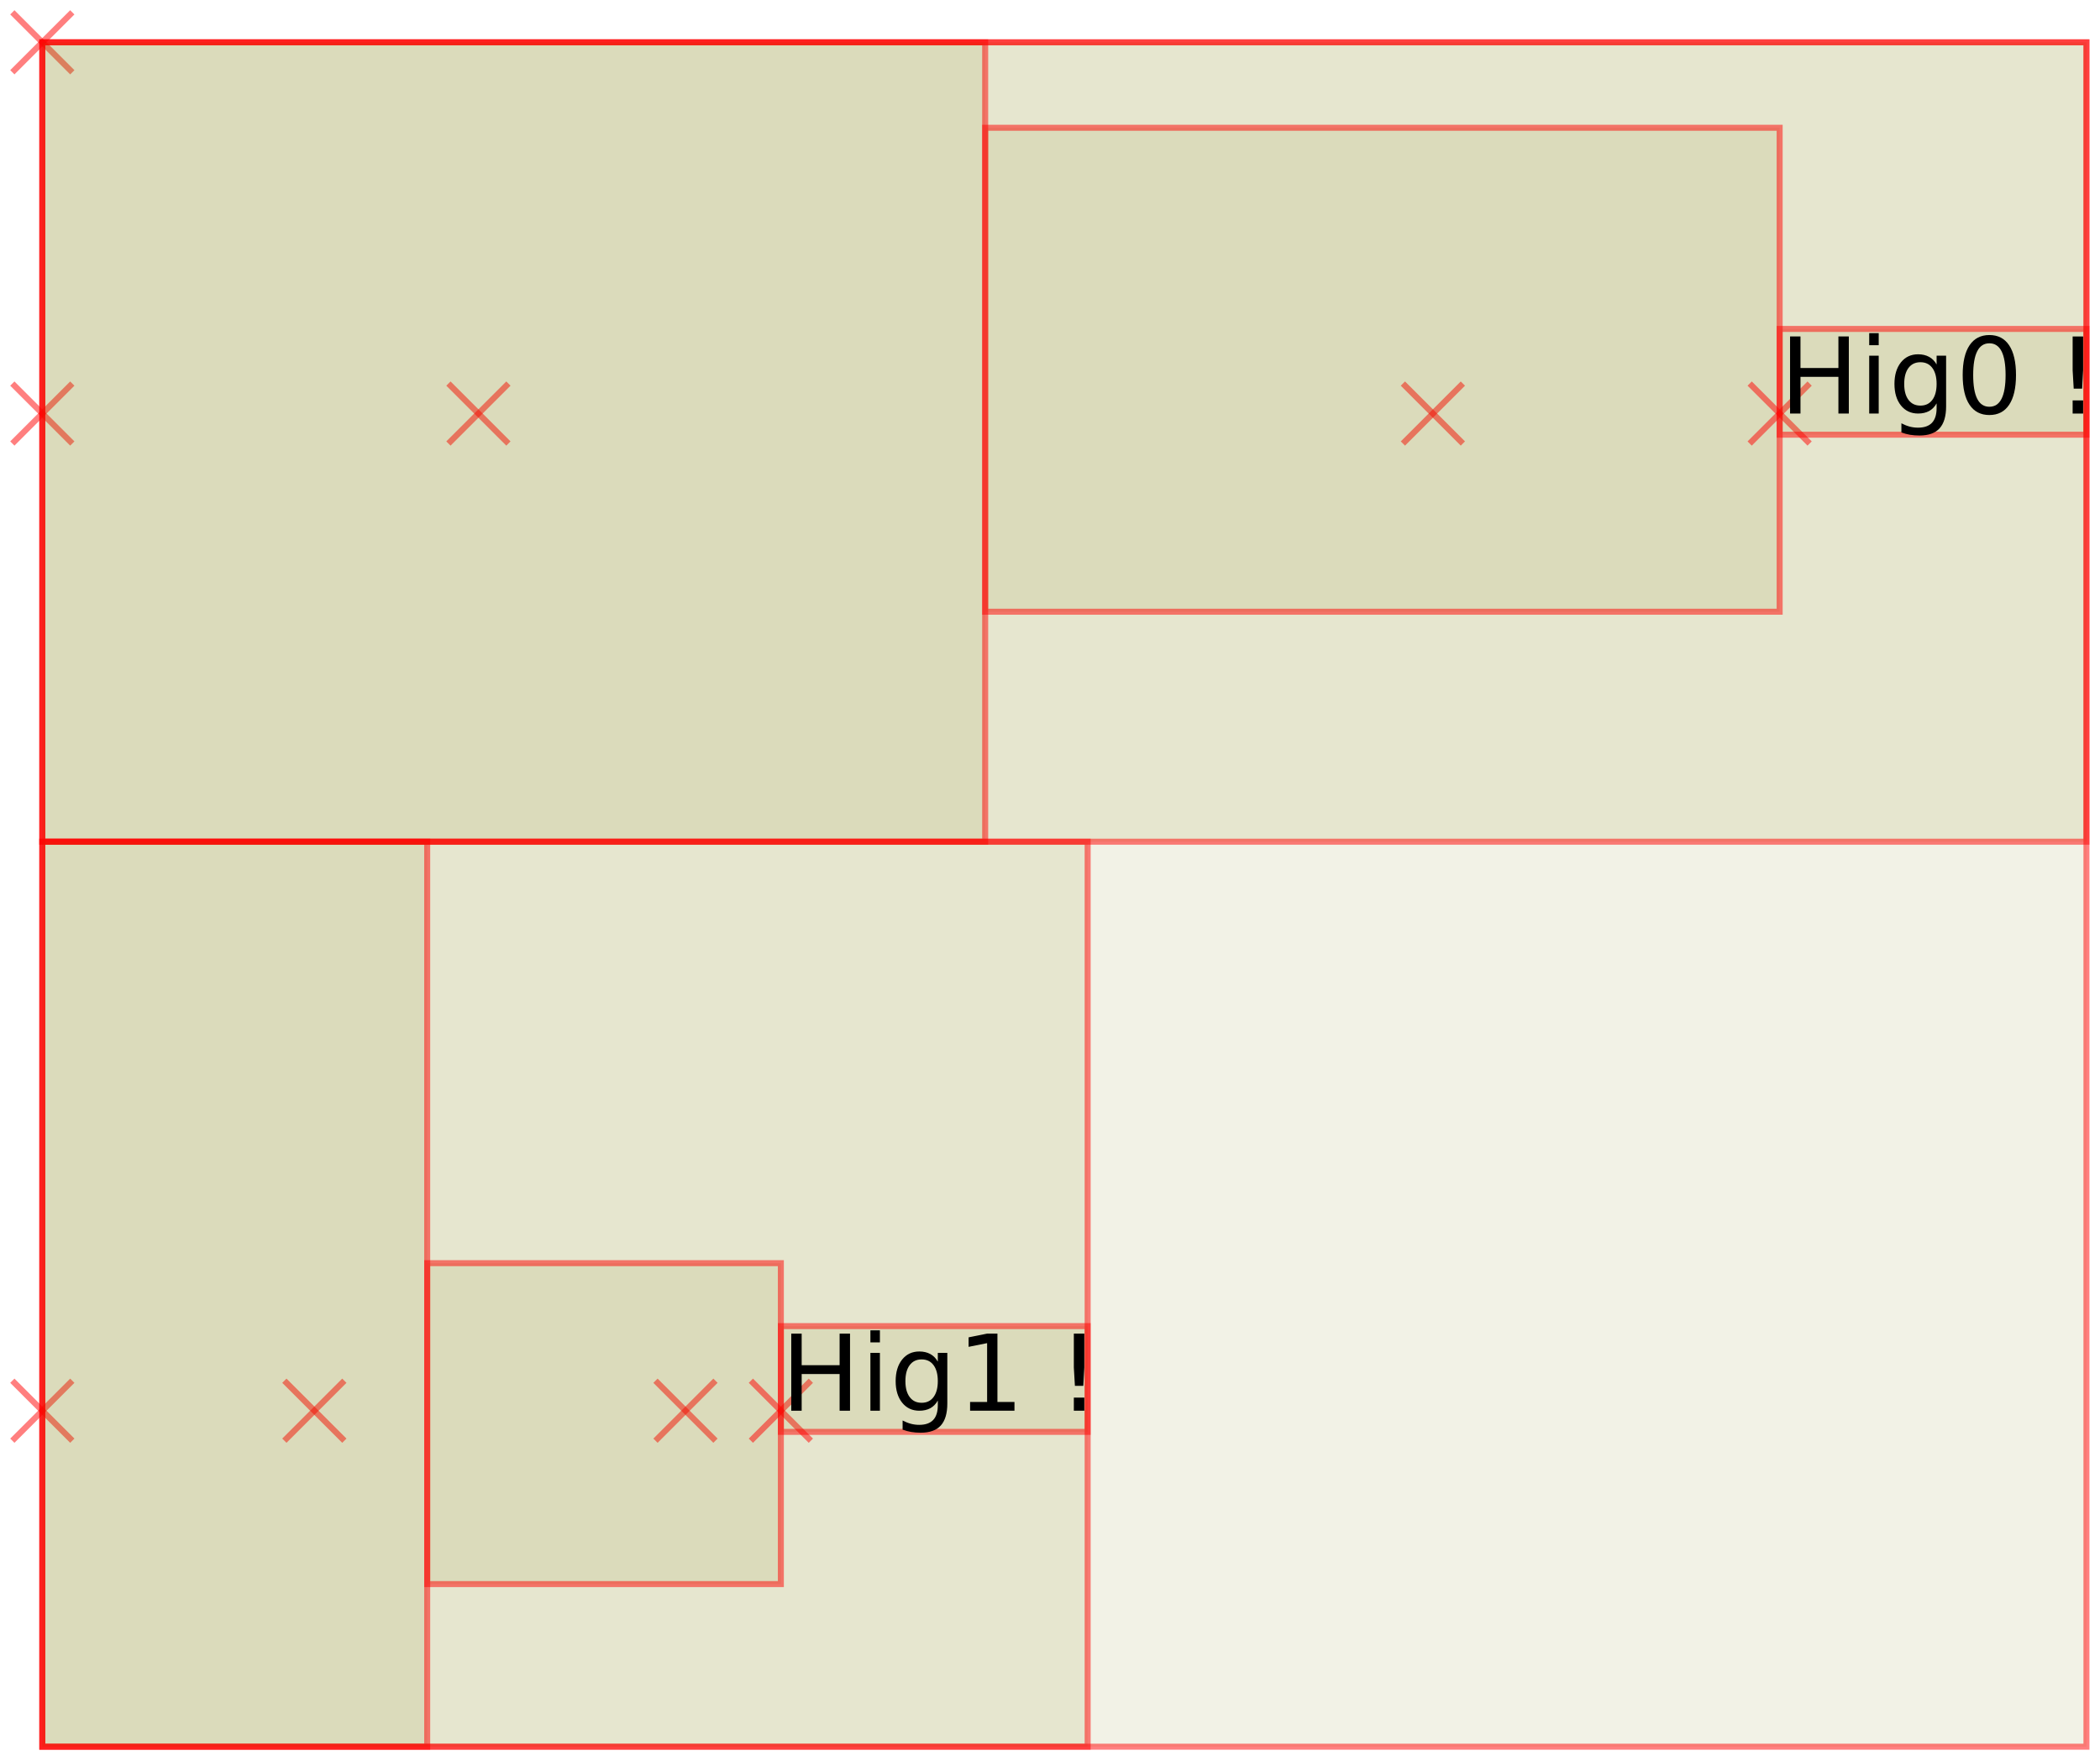
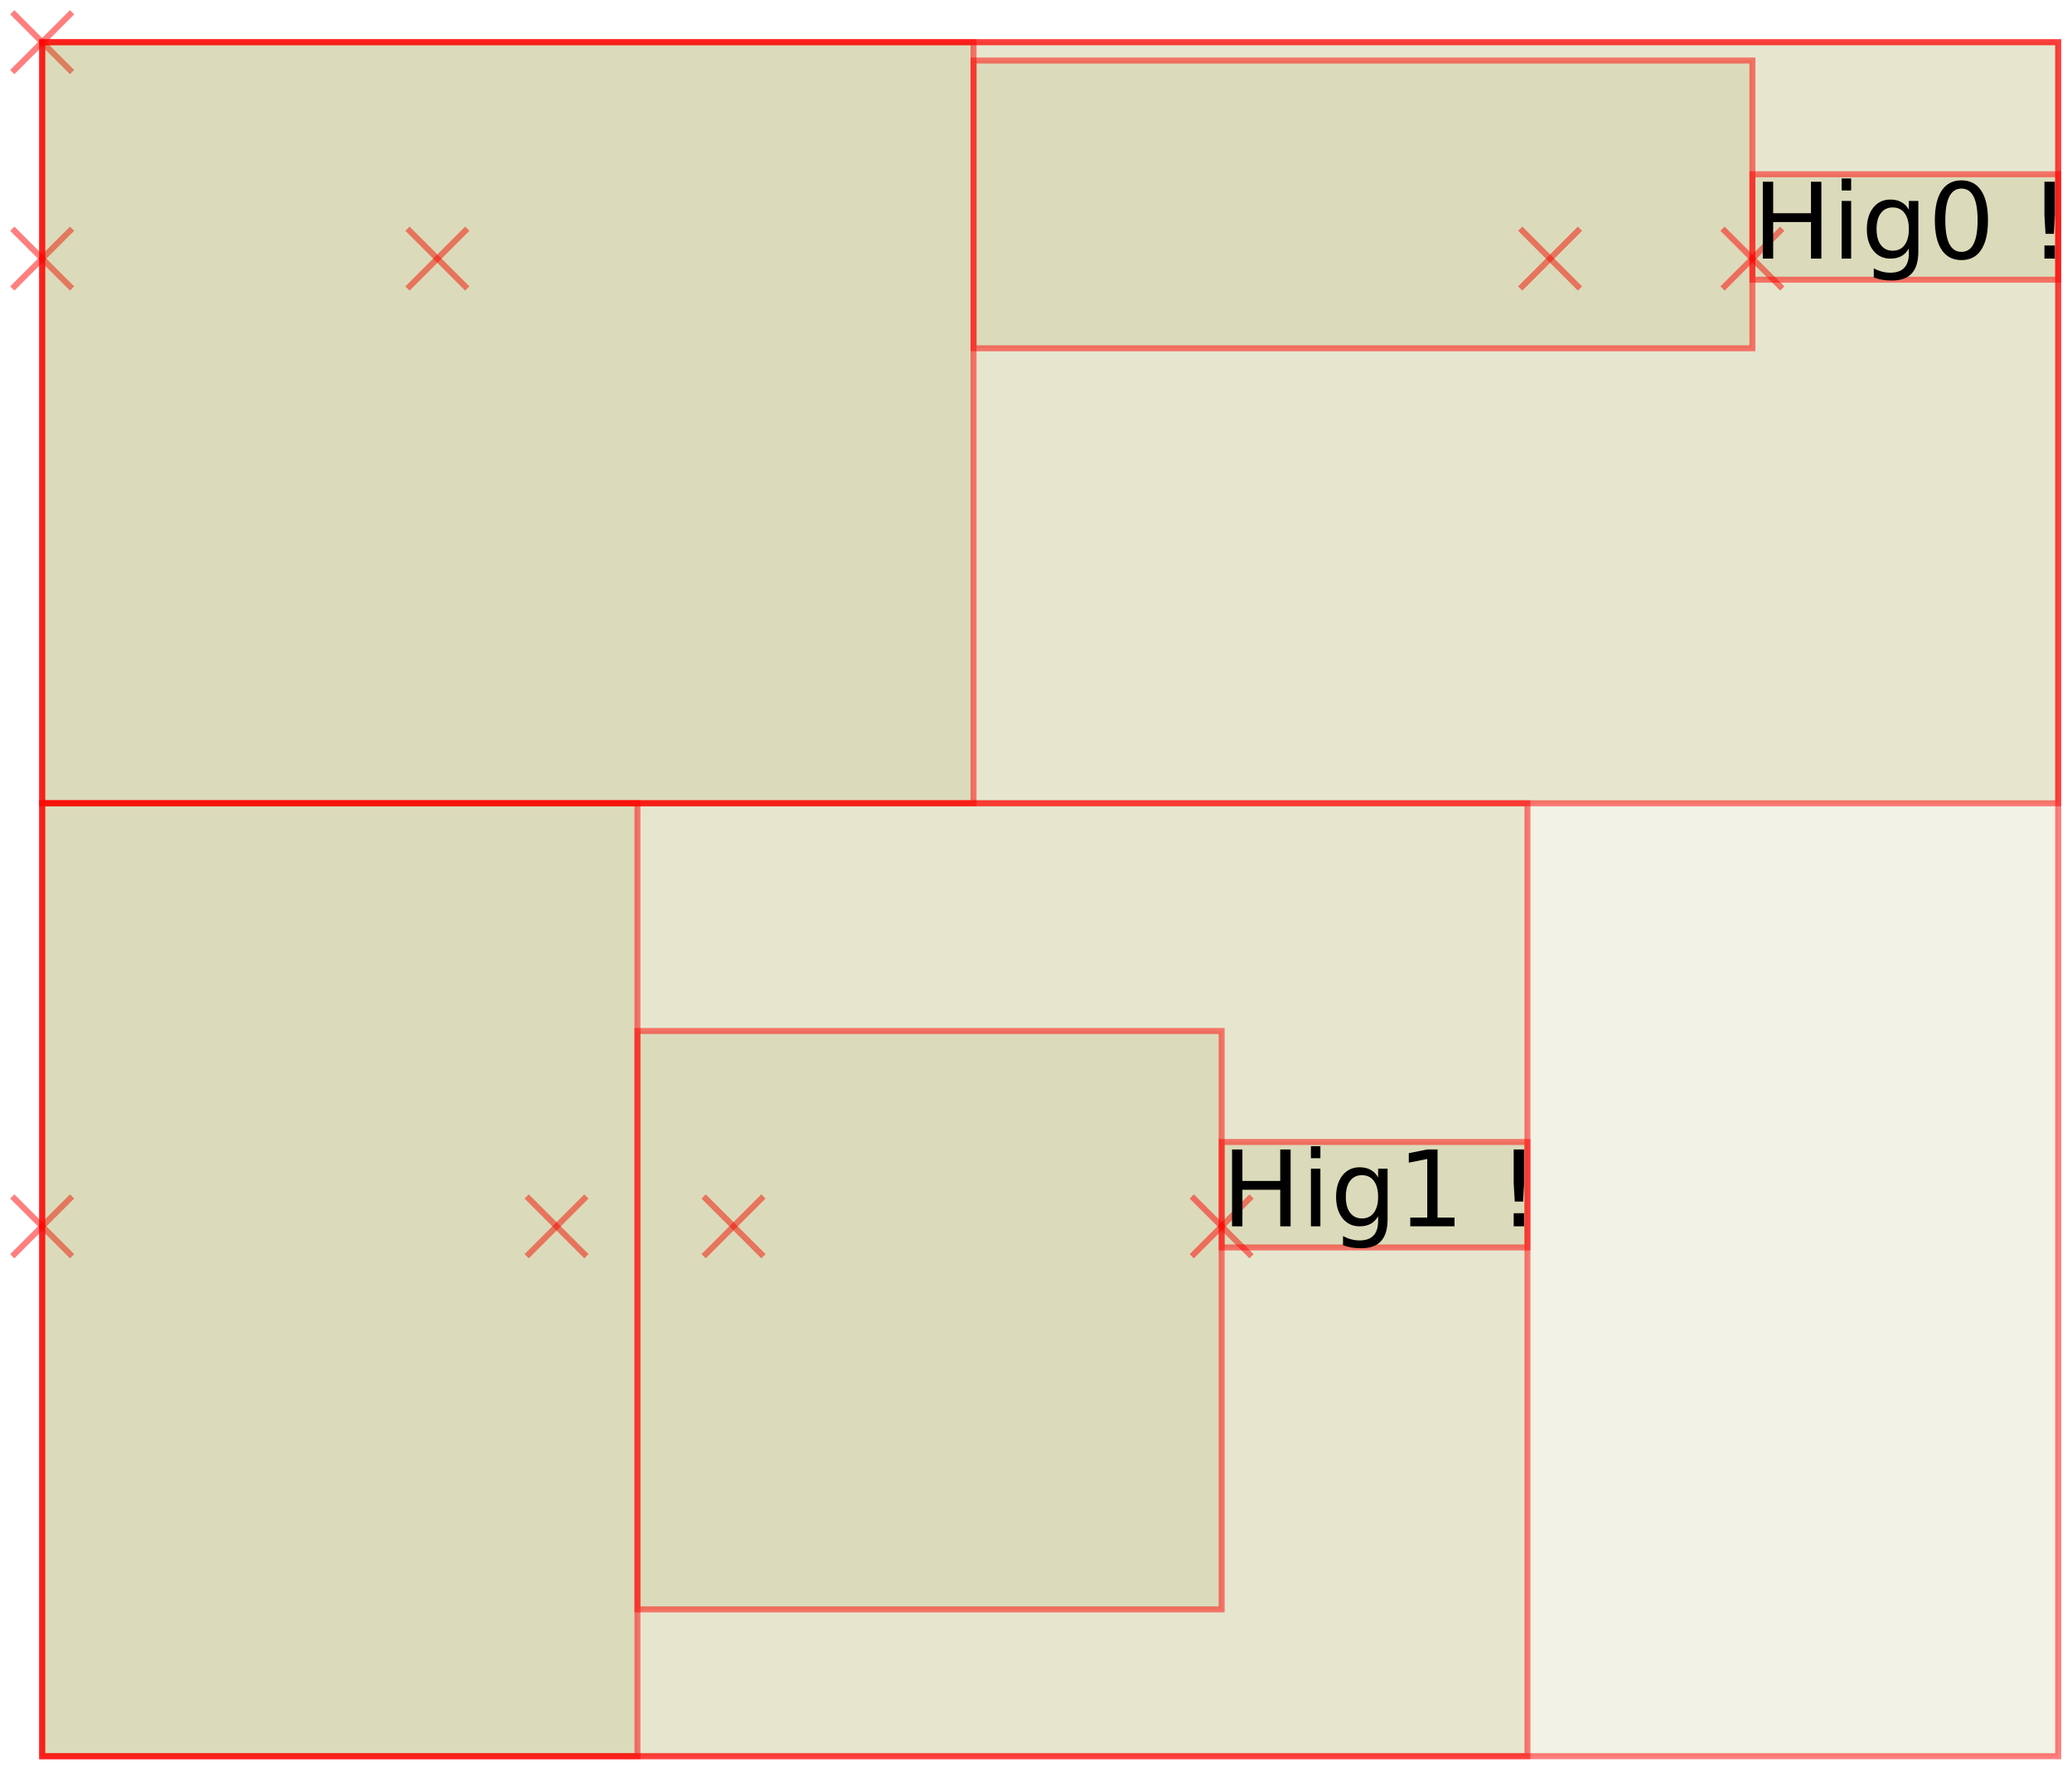
- <svg xmlns="http://www.w3.org/2000/svg" xmlns:xlink="http://www.w3.org/1999/xlink" width="397pt" height="333pt" viewBox="0 0 397 333" version="1.1">
+ <svg xmlns="http://www.w3.org/2000/svg" xmlns:xlink="http://www.w3.org/1999/xlink" width="393pt" height="336pt" viewBox="0 0 393 336" version="1.1">
  <defs>
    <g>
      <symbol overflow="visible" id="glyph0-0">
        <path style="stroke:none;" d="M 1 3.531 L 1 -14.109 L 11 -14.109 L 11 3.531 Z M 2.125 2.422 L 9.891 2.422 L 9.891 -12.984 L 2.125 -12.984 Z M 2.125 2.422 " />
      </symbol>
      <symbol overflow="visible" id="glyph0-1">
        <path style="stroke:none;" d="M 1.969 -14.578 L 3.938 -14.578 L 3.938 -8.609 L 11.109 -8.609 L 11.109 -14.578 L 13.078 -14.578 L 13.078 0 L 11.109 0 L 11.109 -6.938 L 3.938 -6.938 L 3.938 0 L 1.969 0 Z M 1.969 -14.578 " />
      </symbol>
      <symbol overflow="visible" id="glyph0-2">
        <path style="stroke:none;" d="M 1.891 -10.938 L 3.688 -10.938 L 3.688 0 L 1.891 0 Z M 1.891 -15.203 L 3.688 -15.203 L 3.688 -12.922 L 1.891 -12.922 Z M 1.891 -15.203 " />
      </symbol>
      <symbol overflow="visible" id="glyph0-3">
        <path style="stroke:none;" d="M 9.078 -5.594 C 9.078 -6.895 8.805 -7.906 8.266 -8.625 C 7.734 -9.344 6.984 -9.703 6.016 -9.703 C 5.055 -9.703 4.305 -9.344 3.766 -8.625 C 3.223 -7.906 2.953 -6.895 2.953 -5.594 C 2.953 -4.301 3.223 -3.297 3.766 -2.578 C 4.305 -1.859 5.055 -1.5 6.016 -1.5 C 6.984 -1.5 7.734 -1.859 8.266 -2.578 C 8.805 -3.297 9.078 -4.301 9.078 -5.594 Z M 10.875 -1.359 C 10.875 0.504 10.461 1.891 9.641 2.797 C 8.816 3.703 7.551 4.156 5.844 4.156 C 5.207 4.156 4.609 4.109 4.047 4.016 C 3.492 3.922 2.953 3.773 2.422 3.578 L 2.422 1.844 C 2.953 2.125 3.473 2.332 3.984 2.469 C 4.492 2.602 5.02 2.672 5.562 2.672 C 6.738 2.672 7.617 2.363 8.203 1.75 C 8.785 1.133 9.078 0.207 9.078 -1.031 L 9.078 -1.922 C 8.711 -1.273 8.238 -0.789 7.656 -0.469 C 7.07 -0.156 6.379 0 5.578 0 C 4.234 0 3.148 -0.508 2.328 -1.531 C 1.516 -2.551 1.109 -3.906 1.109 -5.594 C 1.109 -7.289 1.516 -8.648 2.328 -9.672 C 3.148 -10.691 4.234 -11.203 5.578 -11.203 C 6.379 -11.203 7.07 -11.039 7.656 -10.719 C 8.238 -10.406 8.711 -9.926 9.078 -9.281 L 9.078 -10.938 L 10.875 -10.938 Z M 10.875 -1.359 " />
      </symbol>
      <symbol overflow="visible" id="glyph0-4">
        <path style="stroke:none;" d="M 6.359 -13.281 C 5.336 -13.281 4.57 -12.781 4.062 -11.781 C 3.551 -10.781 3.297 -9.281 3.297 -7.281 C 3.297 -5.281 3.551 -3.781 4.062 -2.781 C 4.57 -1.781 5.336 -1.281 6.359 -1.281 C 7.379 -1.281 8.145 -1.781 8.656 -2.781 C 9.164 -3.781 9.422 -5.281 9.422 -7.281 C 9.422 -9.281 9.164 -10.781 8.656 -11.781 C 8.145 -12.781 7.379 -13.281 6.359 -13.281 Z M 6.359 -14.844 C 7.992 -14.844 9.238 -14.195 10.094 -12.906 C 10.957 -11.613 11.391 -9.738 11.391 -7.281 C 11.391 -4.82 10.957 -2.945 10.094 -1.656 C 9.238 -0.363 7.992 0.281 6.359 0.281 C 4.723 0.281 3.473 -0.363 2.609 -1.656 C 1.742 -2.945 1.312 -4.82 1.312 -7.281 C 1.312 -9.738 1.742 -11.613 2.609 -12.906 C 3.473 -14.195 4.723 -14.844 6.359 -14.844 Z M 6.359 -14.844 " />
      </symbol>
      <symbol overflow="visible" id="glyph0-5">
        <path style="stroke:none;" d="" />
      </symbol>
      <symbol overflow="visible" id="glyph0-6">
        <path style="stroke:none;" d="M 3.016 -2.484 L 5 -2.484 L 5 0 L 3.016 0 Z M 3.016 -14.578 L 5 -14.578 L 5 -8.188 L 4.812 -4.703 L 3.219 -4.703 L 3.016 -8.188 Z M 3.016 -14.578 " />
      </symbol>
      <symbol overflow="visible" id="glyph0-7">
        <path style="stroke:none;" d="M 2.484 -1.656 L 5.703 -1.656 L 5.703 -12.781 L 2.203 -12.078 L 2.203 -13.875 L 5.688 -14.578 L 7.656 -14.578 L 7.656 -1.656 L 10.875 -1.656 L 10.875 0 L 2.484 0 Z M 2.484 -1.656 " />
      </symbol>
    </g>
  </defs>
  <g id="surface284">
    <path style="fill:none;stroke-width:0.567;stroke-linecap:butt;stroke-linejoin:miter;stroke:rgb(100%,0%,0%);stroke-opacity:0.5;stroke-miterlimit:10;" d="M -2.834 2.834 L 2.834 -2.834 " transform="matrix(2,0,0,2,8,8)" />
    <path style="fill:none;stroke-width:0.567;stroke-linecap:butt;stroke-linejoin:miter;stroke:rgb(100%,0%,0%);stroke-opacity:0.5;stroke-miterlimit:10;" d="M 2.834 2.834 L -2.834 -2.834 " transform="matrix(2,0,0,2,8,8)" />
-     <path style="fill-rule:nonzero;fill:rgb(50%,50%,0%);fill-opacity:0.1;stroke-width:0.567;stroke-linecap:butt;stroke-linejoin:miter;stroke:rgb(100%,0%,0%);stroke-opacity:0.5;stroke-miterlimit:10;" d="M 0 161.15 L 193.219 161.15 L 193.219 0 L 0 0 Z M 0 161.15 " transform="matrix(2,0,0,2,8,8)" />
-     <path style="fill:none;stroke-width:0.567;stroke-linecap:butt;stroke-linejoin:miter;stroke:rgb(100%,0%,0%);stroke-opacity:0.5;stroke-miterlimit:10;" d="M -2.834 37.934 L 2.834 32.266 " transform="matrix(2,0,0,2,8,8)" />
-     <path style="fill:none;stroke-width:0.567;stroke-linecap:butt;stroke-linejoin:miter;stroke:rgb(100%,0%,0%);stroke-opacity:0.5;stroke-miterlimit:10;" d="M 2.834 37.934 L -2.834 32.266 " transform="matrix(2,0,0,2,8,8)" />
-     <path style="fill-rule:nonzero;fill:rgb(50%,50%,0%);fill-opacity:0.1;stroke-width:0.567;stroke-linecap:butt;stroke-linejoin:miter;stroke:rgb(100%,0%,0%);stroke-opacity:0.5;stroke-miterlimit:10;" d="M 0 75.582 L 193.219 75.582 L 193.219 0 L 0 0 Z M 0 75.582 " transform="matrix(2,0,0,2,8,8)" />
-     <path style="fill:none;stroke-width:0.567;stroke-linecap:butt;stroke-linejoin:miter;stroke:rgb(100%,0%,0%);stroke-opacity:0.5;stroke-miterlimit:10;" d="M 38.387 37.934 L 44.057 32.266 " transform="matrix(2,0,0,2,8,8)" />
-     <path style="fill:none;stroke-width:0.567;stroke-linecap:butt;stroke-linejoin:miter;stroke:rgb(100%,0%,0%);stroke-opacity:0.5;stroke-miterlimit:10;" d="M 44.057 37.934 L 38.387 32.266 " transform="matrix(2,0,0,2,8,8)" />
-     <path style="fill-rule:nonzero;fill:rgb(50%,50%,0%);fill-opacity:0.1;stroke-width:0.567;stroke-linecap:butt;stroke-linejoin:miter;stroke:rgb(100%,0%,0%);stroke-opacity:0.5;stroke-miterlimit:10;" d="M 0 75.582 L 89.123 75.582 L 89.123 0 L 0 0 Z M 0 75.582 " transform="matrix(2,0,0,2,8,8)" />
-     <path style="fill:none;stroke-width:0.567;stroke-linecap:butt;stroke-linejoin:miter;stroke:rgb(100%,0%,0%);stroke-opacity:0.5;stroke-miterlimit:10;" d="M 128.607 37.934 L 134.277 32.266 " transform="matrix(2,0,0,2,8,8)" />
-     <path style="fill:none;stroke-width:0.567;stroke-linecap:butt;stroke-linejoin:miter;stroke:rgb(100%,0%,0%);stroke-opacity:0.5;stroke-miterlimit:10;" d="M 134.277 37.934 L 128.607 32.266 " transform="matrix(2,0,0,2,8,8)" />
-     <path style="fill-rule:nonzero;fill:rgb(50%,50%,0%);fill-opacity:0.1;stroke-width:0.567;stroke-linecap:butt;stroke-linejoin:miter;stroke:rgb(100%,0%,0%);stroke-opacity:0.5;stroke-miterlimit:10;" d="M 89.123 53.838 L 164.219 53.838 L 164.219 8.08 L 89.123 8.08 Z M 89.123 53.838 " transform="matrix(2,0,0,2,8,8)" />
-     <path style="fill:none;stroke-width:0.567;stroke-linecap:butt;stroke-linejoin:miter;stroke:rgb(100%,0%,0%);stroke-opacity:0.5;stroke-miterlimit:10;" d="M 161.385 37.934 L 167.053 32.266 " transform="matrix(2,0,0,2,8,8)" />
-     <path style="fill:none;stroke-width:0.567;stroke-linecap:butt;stroke-linejoin:miter;stroke:rgb(100%,0%,0%);stroke-opacity:0.5;stroke-miterlimit:10;" d="M 167.053 37.934 L 161.385 32.266 " transform="matrix(2,0,0,2,8,8)" />
-     <path style="fill-rule:nonzero;fill:rgb(50%,50%,0%);fill-opacity:0.1;stroke-width:0.567;stroke-linecap:butt;stroke-linejoin:miter;stroke:rgb(100%,0%,0%);stroke-opacity:0.5;stroke-miterlimit:10;" d="M 164.219 37.1 L 193.219 37.1 L 193.219 27.1 L 164.219 27.1 Z M 164.219 37.1 " transform="matrix(2,0,0,2,8,8)" />
+     <path style="fill-rule:nonzero;fill:rgb(50%,50%,0%);fill-opacity:0.1;stroke-width:0.567;stroke-linecap:butt;stroke-linejoin:miter;stroke:rgb(100%,0%,0%);stroke-opacity:0.5;stroke-miterlimit:10;" d="M 0 162.549 L 191.191 162.549 L 191.191 0 L 0 0 Z M 0 162.549 " transform="matrix(2,0,0,2,8,8)" />
+     <path style="fill:none;stroke-width:0.567;stroke-linecap:butt;stroke-linejoin:miter;stroke:rgb(100%,0%,0%);stroke-opacity:0.5;stroke-miterlimit:10;" d="M -2.834 23.359 L 2.834 17.689 " transform="matrix(2,0,0,2,8,8)" />
+     <path style="fill:none;stroke-width:0.567;stroke-linecap:butt;stroke-linejoin:miter;stroke:rgb(100%,0%,0%);stroke-opacity:0.5;stroke-miterlimit:10;" d="M 2.834 23.359 L -2.834 17.689 " transform="matrix(2,0,0,2,8,8)" />
+     <path style="fill-rule:nonzero;fill:rgb(50%,50%,0%);fill-opacity:0.1;stroke-width:0.567;stroke-linecap:butt;stroke-linejoin:miter;stroke:rgb(100%,0%,0%);stroke-opacity:0.5;stroke-miterlimit:10;" d="M 0 72.178 L 191.191 72.178 L 191.191 0 L 0 0 Z M 0 72.178 " transform="matrix(2,0,0,2,8,8)" />
+     <path style="fill:none;stroke-width:0.567;stroke-linecap:butt;stroke-linejoin:miter;stroke:rgb(100%,0%,0%);stroke-opacity:0.5;stroke-miterlimit:10;" d="M 34.645 23.359 L 40.314 17.689 " transform="matrix(2,0,0,2,8,8)" />
+     <path style="fill:none;stroke-width:0.567;stroke-linecap:butt;stroke-linejoin:miter;stroke:rgb(100%,0%,0%);stroke-opacity:0.5;stroke-miterlimit:10;" d="M 40.314 23.359 L 34.645 17.689 " transform="matrix(2,0,0,2,8,8)" />
+     <path style="fill-rule:nonzero;fill:rgb(50%,50%,0%);fill-opacity:0.1;stroke-width:0.567;stroke-linecap:butt;stroke-linejoin:miter;stroke:rgb(100%,0%,0%);stroke-opacity:0.5;stroke-miterlimit:10;" d="M 0 72.178 L 88.326 72.178 L 88.326 0 L 0 0 Z M 0 72.178 " transform="matrix(2,0,0,2,8,8)" />
+     <path style="fill:none;stroke-width:0.567;stroke-linecap:butt;stroke-linejoin:miter;stroke:rgb(100%,0%,0%);stroke-opacity:0.5;stroke-miterlimit:10;" d="M 140.17 23.359 L 145.84 17.689 " transform="matrix(2,0,0,2,8,8)" />
+     <path style="fill:none;stroke-width:0.567;stroke-linecap:butt;stroke-linejoin:miter;stroke:rgb(100%,0%,0%);stroke-opacity:0.5;stroke-miterlimit:10;" d="M 145.84 23.359 L 140.17 17.689 " transform="matrix(2,0,0,2,8,8)" />
+     <path style="fill-rule:nonzero;fill:rgb(50%,50%,0%);fill-opacity:0.1;stroke-width:0.567;stroke-linecap:butt;stroke-linejoin:miter;stroke:rgb(100%,0%,0%);stroke-opacity:0.5;stroke-miterlimit:10;" d="M 88.326 29.029 L 162.191 29.029 L 162.191 1.738 L 88.326 1.738 Z M 88.326 29.029 " transform="matrix(2,0,0,2,8,8)" />
+     <path style="fill:none;stroke-width:0.567;stroke-linecap:butt;stroke-linejoin:miter;stroke:rgb(100%,0%,0%);stroke-opacity:0.5;stroke-miterlimit:10;" d="M 159.355 23.359 L 165.025 17.689 " transform="matrix(2,0,0,2,8,8)" />
+     <path style="fill:none;stroke-width:0.567;stroke-linecap:butt;stroke-linejoin:miter;stroke:rgb(100%,0%,0%);stroke-opacity:0.5;stroke-miterlimit:10;" d="M 165.025 23.359 L 159.355 17.689 " transform="matrix(2,0,0,2,8,8)" />
+     <path style="fill-rule:nonzero;fill:rgb(50%,50%,0%);fill-opacity:0.1;stroke-width:0.567;stroke-linecap:butt;stroke-linejoin:miter;stroke:rgb(100%,0%,0%);stroke-opacity:0.5;stroke-miterlimit:10;" d="M 162.191 22.525 L 191.191 22.525 L 191.191 12.525 L 162.191 12.525 Z M 162.191 22.525 " transform="matrix(2,0,0,2,8,8)" />
    <g style="fill:rgb(0%,0%,0%);fill-opacity:1;">
-       <use xlink:href="#glyph0-1" x="336.438" y="78.199" />
-       <use xlink:href="#glyph0-2" x="351.477" y="78.199" />
-       <use xlink:href="#glyph0-3" x="357.033" y="78.199" />
-       <use xlink:href="#glyph0-4" x="369.729" y="78.199" />
-       <use xlink:href="#glyph0-5" x="382.453" y="78.199" />
-       <use xlink:href="#glyph0-6" x="388.811" y="78.199" />
+       <use xlink:href="#glyph0-1" x="332.383" y="49.051" />
+       <use xlink:href="#glyph0-2" x="347.422" y="49.051" />
+       <use xlink:href="#glyph0-3" x="352.979" y="49.051" />
+       <use xlink:href="#glyph0-4" x="365.674" y="49.051" />
+       <use xlink:href="#glyph0-5" x="378.398" y="49.051" />
+       <use xlink:href="#glyph0-6" x="384.756" y="49.051" />
    </g>
-     <path style="fill:none;stroke-width:0.567;stroke-linecap:butt;stroke-linejoin:miter;stroke:rgb(100%,0%,0%);stroke-opacity:0.5;stroke-miterlimit:10;" d="M -2.834 132.217 L 2.834 126.547 " transform="matrix(2,0,0,2,8,8)" />
-     <path style="fill:none;stroke-width:0.567;stroke-linecap:butt;stroke-linejoin:miter;stroke:rgb(100%,0%,0%);stroke-opacity:0.5;stroke-miterlimit:10;" d="M 2.834 132.217 L -2.834 126.547 " transform="matrix(2,0,0,2,8,8)" />
-     <path style="fill-rule:nonzero;fill:rgb(50%,50%,0%);fill-opacity:0.1;stroke-width:0.567;stroke-linecap:butt;stroke-linejoin:miter;stroke:rgb(100%,0%,0%);stroke-opacity:0.5;stroke-miterlimit:10;" d="M 0 161.15 L 98.809 161.15 L 98.809 75.582 L 0 75.582 Z M 0 161.15 " transform="matrix(2,0,0,2,8,8)" />
-     <path style="fill:none;stroke-width:0.567;stroke-linecap:butt;stroke-linejoin:miter;stroke:rgb(100%,0%,0%);stroke-opacity:0.5;stroke-miterlimit:10;" d="M 22.879 132.217 L 28.549 126.547 " transform="matrix(2,0,0,2,8,8)" />
-     <path style="fill:none;stroke-width:0.567;stroke-linecap:butt;stroke-linejoin:miter;stroke:rgb(100%,0%,0%);stroke-opacity:0.5;stroke-miterlimit:10;" d="M 28.549 132.217 L 22.879 126.547 " transform="matrix(2,0,0,2,8,8)" />
-     <path style="fill-rule:nonzero;fill:rgb(50%,50%,0%);fill-opacity:0.1;stroke-width:0.567;stroke-linecap:butt;stroke-linejoin:miter;stroke:rgb(100%,0%,0%);stroke-opacity:0.5;stroke-miterlimit:10;" d="M 0 161.15 L 36.381 161.15 L 36.381 75.582 L 0 75.582 Z M 0 161.15 " transform="matrix(2,0,0,2,8,8)" />
-     <path style="fill:none;stroke-width:0.567;stroke-linecap:butt;stroke-linejoin:miter;stroke:rgb(100%,0%,0%);stroke-opacity:0.5;stroke-miterlimit:10;" d="M 57.959 132.217 L 63.629 126.547 " transform="matrix(2,0,0,2,8,8)" />
-     <path style="fill:none;stroke-width:0.567;stroke-linecap:butt;stroke-linejoin:miter;stroke:rgb(100%,0%,0%);stroke-opacity:0.5;stroke-miterlimit:10;" d="M 63.629 132.217 L 57.959 126.547 " transform="matrix(2,0,0,2,8,8)" />
-     <path style="fill-rule:nonzero;fill:rgb(50%,50%,0%);fill-opacity:0.1;stroke-width:0.567;stroke-linecap:butt;stroke-linejoin:miter;stroke:rgb(100%,0%,0%);stroke-opacity:0.5;stroke-miterlimit:10;" d="M 36.381 145.775 L 69.809 145.775 L 69.809 115.432 L 36.381 115.432 Z M 36.381 145.775 " transform="matrix(2,0,0,2,8,8)" />
-     <path style="fill:none;stroke-width:0.567;stroke-linecap:butt;stroke-linejoin:miter;stroke:rgb(100%,0%,0%);stroke-opacity:0.5;stroke-miterlimit:10;" d="M 66.975 132.217 L 72.645 126.547 " transform="matrix(2,0,0,2,8,8)" />
-     <path style="fill:none;stroke-width:0.567;stroke-linecap:butt;stroke-linejoin:miter;stroke:rgb(100%,0%,0%);stroke-opacity:0.5;stroke-miterlimit:10;" d="M 72.645 132.217 L 66.975 126.547 " transform="matrix(2,0,0,2,8,8)" />
-     <path style="fill-rule:nonzero;fill:rgb(50%,50%,0%);fill-opacity:0.1;stroke-width:0.567;stroke-linecap:butt;stroke-linejoin:miter;stroke:rgb(100%,0%,0%);stroke-opacity:0.5;stroke-miterlimit:10;" d="M 69.809 131.383 L 98.809 131.383 L 98.809 121.383 L 69.809 121.383 Z M 69.809 131.383 " transform="matrix(2,0,0,2,8,8)" />
+     <path style="fill:none;stroke-width:0.567;stroke-linecap:butt;stroke-linejoin:miter;stroke:rgb(100%,0%,0%);stroke-opacity:0.5;stroke-miterlimit:10;" d="M -2.834 115.135 L 2.834 109.465 " transform="matrix(2,0,0,2,8,8)" />
+     <path style="fill:none;stroke-width:0.567;stroke-linecap:butt;stroke-linejoin:miter;stroke:rgb(100%,0%,0%);stroke-opacity:0.5;stroke-miterlimit:10;" d="M 2.834 115.135 L -2.834 109.465 " transform="matrix(2,0,0,2,8,8)" />
+     <path style="fill-rule:nonzero;fill:rgb(50%,50%,0%);fill-opacity:0.1;stroke-width:0.567;stroke-linecap:butt;stroke-linejoin:miter;stroke:rgb(100%,0%,0%);stroke-opacity:0.5;stroke-miterlimit:10;" d="M 0 162.549 L 140.857 162.549 L 140.857 72.178 L 0 72.178 Z M 0 162.549 " transform="matrix(2,0,0,2,8,8)" />
+     <path style="fill:none;stroke-width:0.567;stroke-linecap:butt;stroke-linejoin:miter;stroke:rgb(100%,0%,0%);stroke-opacity:0.5;stroke-miterlimit:10;" d="M 45.947 115.135 L 51.615 109.465 " transform="matrix(2,0,0,2,8,8)" />
+     <path style="fill:none;stroke-width:0.567;stroke-linecap:butt;stroke-linejoin:miter;stroke:rgb(100%,0%,0%);stroke-opacity:0.5;stroke-miterlimit:10;" d="M 51.615 115.135 L 45.947 109.465 " transform="matrix(2,0,0,2,8,8)" />
+     <path style="fill-rule:nonzero;fill:rgb(50%,50%,0%);fill-opacity:0.1;stroke-width:0.567;stroke-linecap:butt;stroke-linejoin:miter;stroke:rgb(100%,0%,0%);stroke-opacity:0.5;stroke-miterlimit:10;" d="M 0 162.549 L 56.453 162.549 L 56.453 72.178 L 0 72.178 Z M 0 162.549 " transform="matrix(2,0,0,2,8,8)" />
+     <path style="fill:none;stroke-width:0.567;stroke-linecap:butt;stroke-linejoin:miter;stroke:rgb(100%,0%,0%);stroke-opacity:0.5;stroke-miterlimit:10;" d="M 62.73 115.135 L 68.4 109.465 " transform="matrix(2,0,0,2,8,8)" />
+     <path style="fill:none;stroke-width:0.567;stroke-linecap:butt;stroke-linejoin:miter;stroke:rgb(100%,0%,0%);stroke-opacity:0.5;stroke-miterlimit:10;" d="M 68.4 115.135 L 62.73 109.465 " transform="matrix(2,0,0,2,8,8)" />
+     <path style="fill-rule:nonzero;fill:rgb(50%,50%,0%);fill-opacity:0.1;stroke-width:0.567;stroke-linecap:butt;stroke-linejoin:miter;stroke:rgb(100%,0%,0%);stroke-opacity:0.5;stroke-miterlimit:10;" d="M 56.453 148.625 L 111.857 148.625 L 111.857 93.775 L 56.453 93.775 Z M 56.453 148.625 " transform="matrix(2,0,0,2,8,8)" />
+     <path style="fill:none;stroke-width:0.567;stroke-linecap:butt;stroke-linejoin:miter;stroke:rgb(100%,0%,0%);stroke-opacity:0.5;stroke-miterlimit:10;" d="M 109.023 115.135 L 114.691 109.465 " transform="matrix(2,0,0,2,8,8)" />
+     <path style="fill:none;stroke-width:0.567;stroke-linecap:butt;stroke-linejoin:miter;stroke:rgb(100%,0%,0%);stroke-opacity:0.5;stroke-miterlimit:10;" d="M 114.691 115.135 L 109.023 109.465 " transform="matrix(2,0,0,2,8,8)" />
+     <path style="fill-rule:nonzero;fill:rgb(50%,50%,0%);fill-opacity:0.1;stroke-width:0.567;stroke-linecap:butt;stroke-linejoin:miter;stroke:rgb(100%,0%,0%);stroke-opacity:0.5;stroke-miterlimit:10;" d="M 111.857 114.299 L 140.857 114.299 L 140.857 104.299 L 111.857 104.299 Z M 111.857 114.299 " transform="matrix(2,0,0,2,8,8)" />
    <g style="fill:rgb(0%,0%,0%);fill-opacity:1;">
-       <use xlink:href="#glyph0-1" x="147.617" y="266.766" />
-       <use xlink:href="#glyph0-2" x="162.656" y="266.766" />
-       <use xlink:href="#glyph0-3" x="168.213" y="266.766" />
-       <use xlink:href="#glyph0-7" x="180.908" y="266.766" />
-       <use xlink:href="#glyph0-5" x="193.633" y="266.766" />
-       <use xlink:href="#glyph0-6" x="199.99" y="266.766" />
+       <use xlink:href="#glyph0-1" x="231.715" y="232.598" />
+       <use xlink:href="#glyph0-2" x="246.754" y="232.598" />
+       <use xlink:href="#glyph0-3" x="252.311" y="232.598" />
+       <use xlink:href="#glyph0-7" x="265.006" y="232.598" />
+       <use xlink:href="#glyph0-5" x="277.73" y="232.598" />
+       <use xlink:href="#glyph0-6" x="284.088" y="232.598" />
    </g>
  </g>
</svg>
